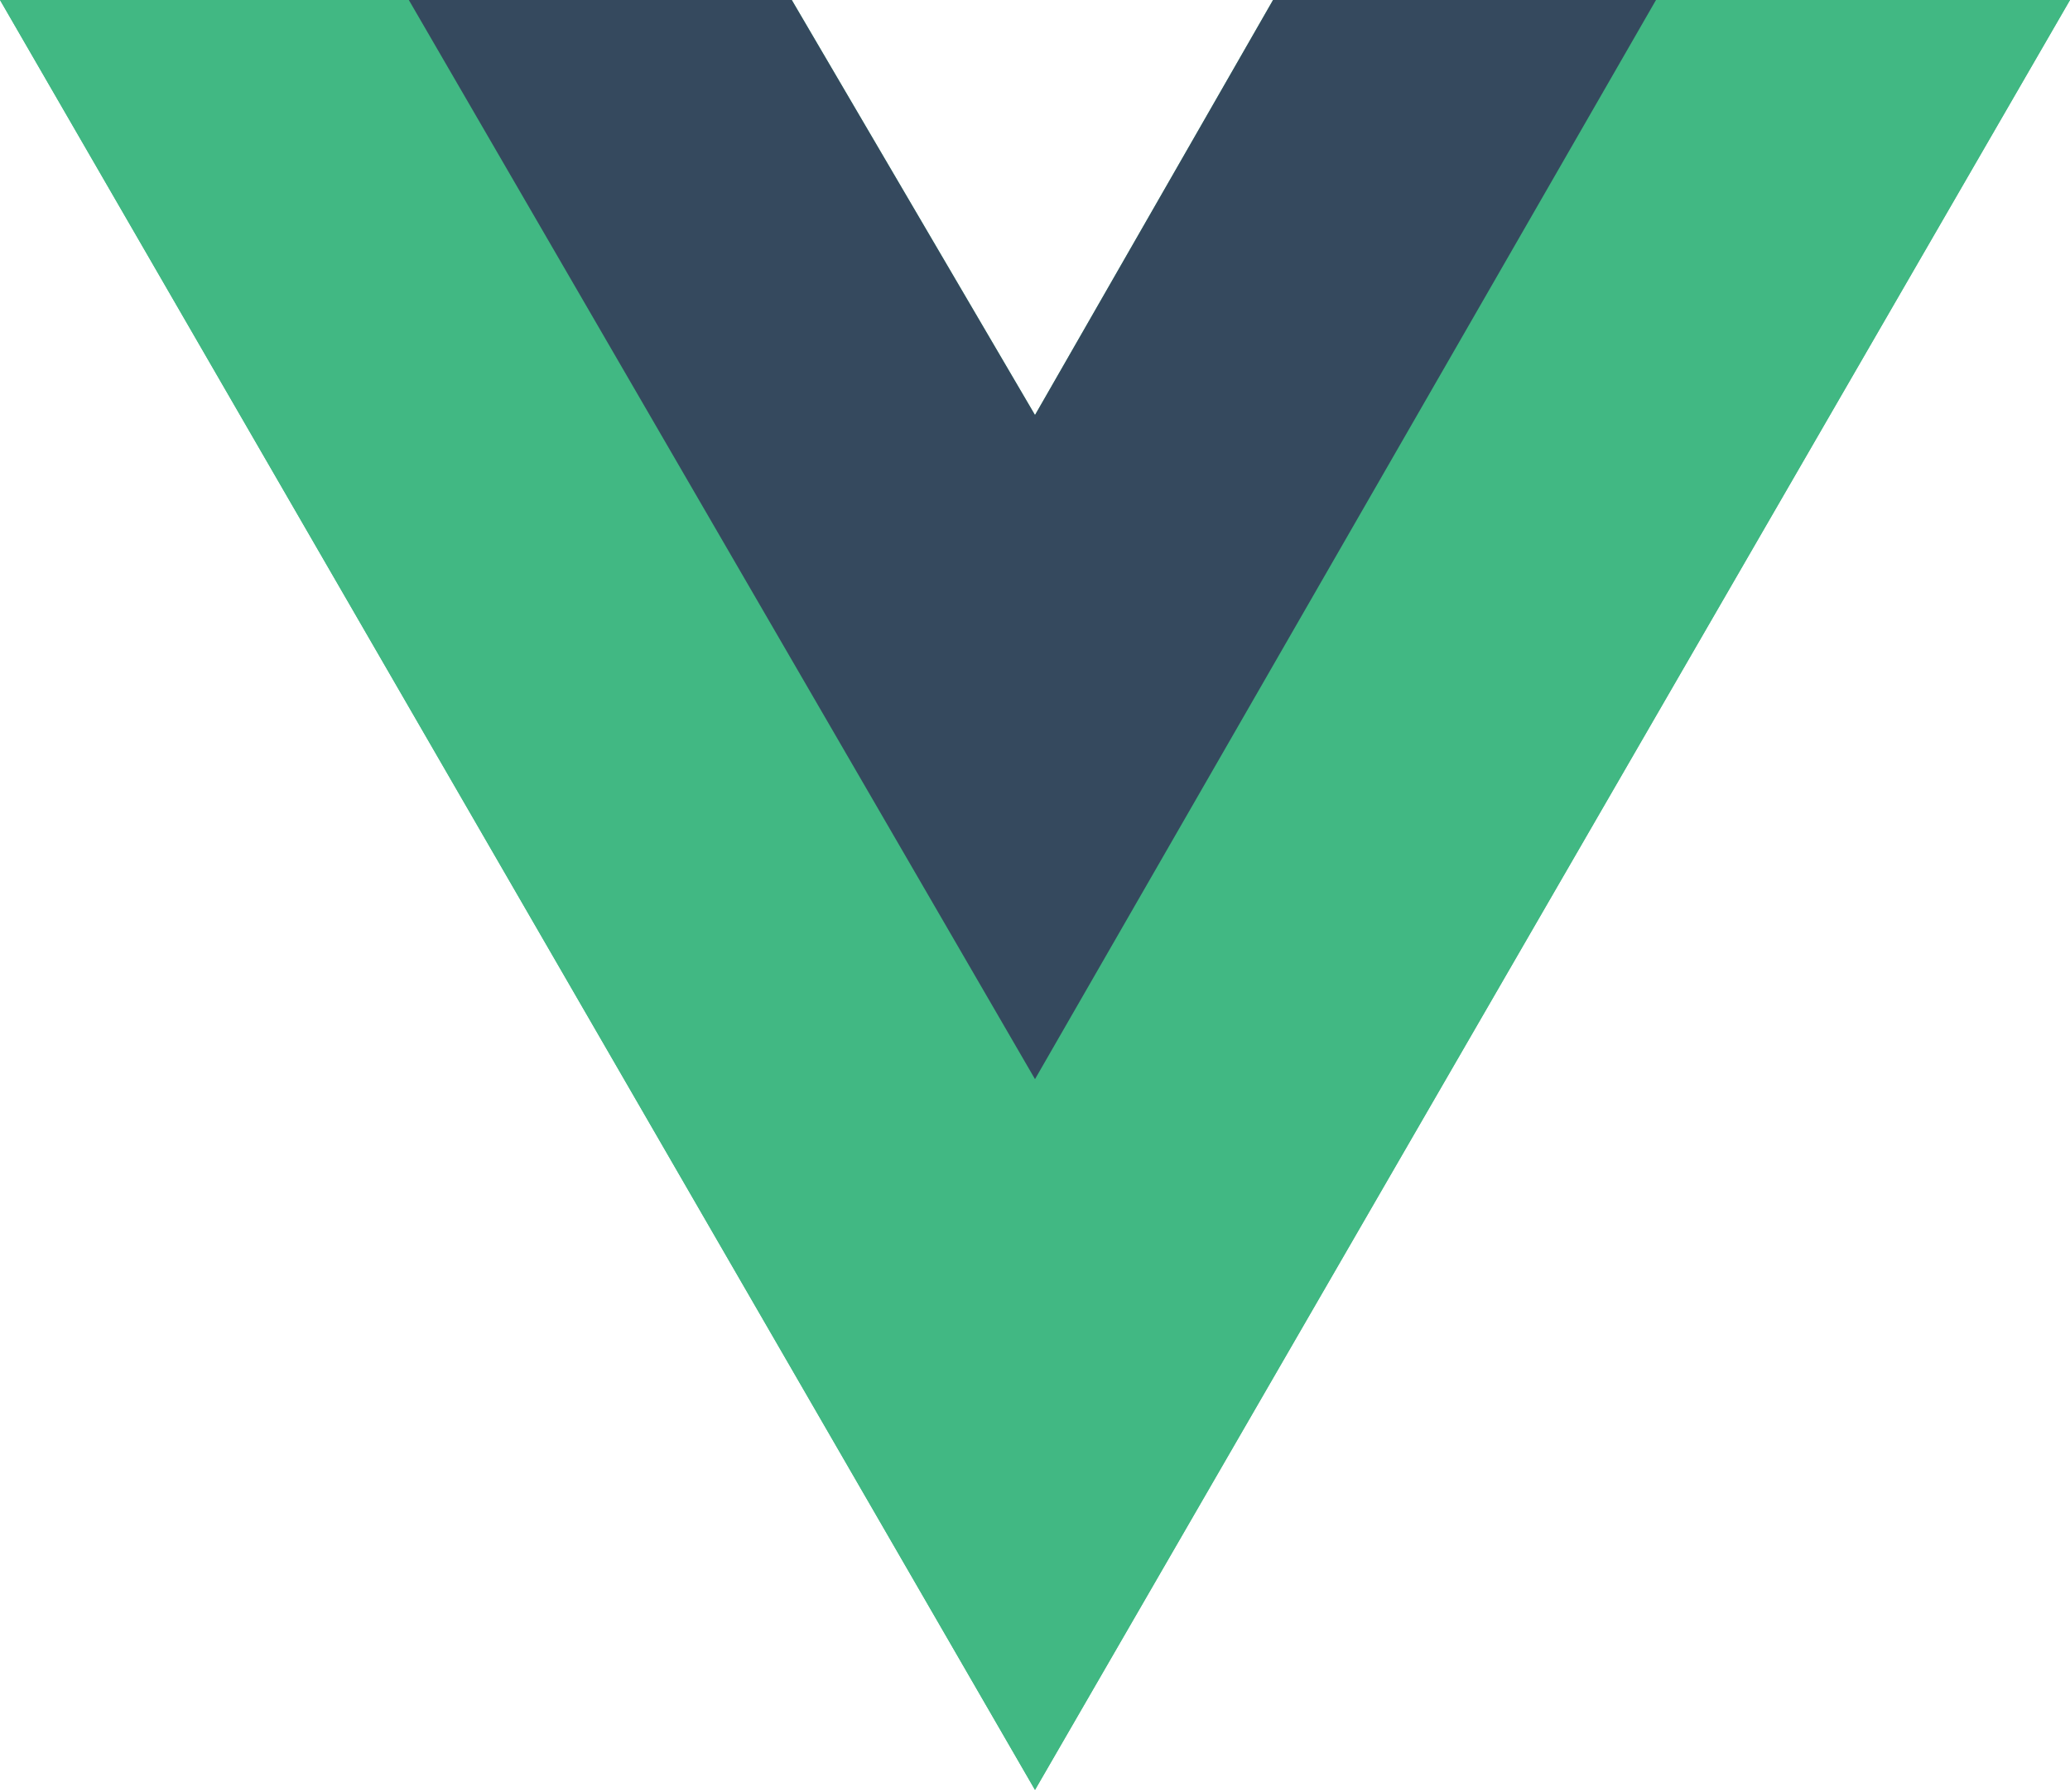
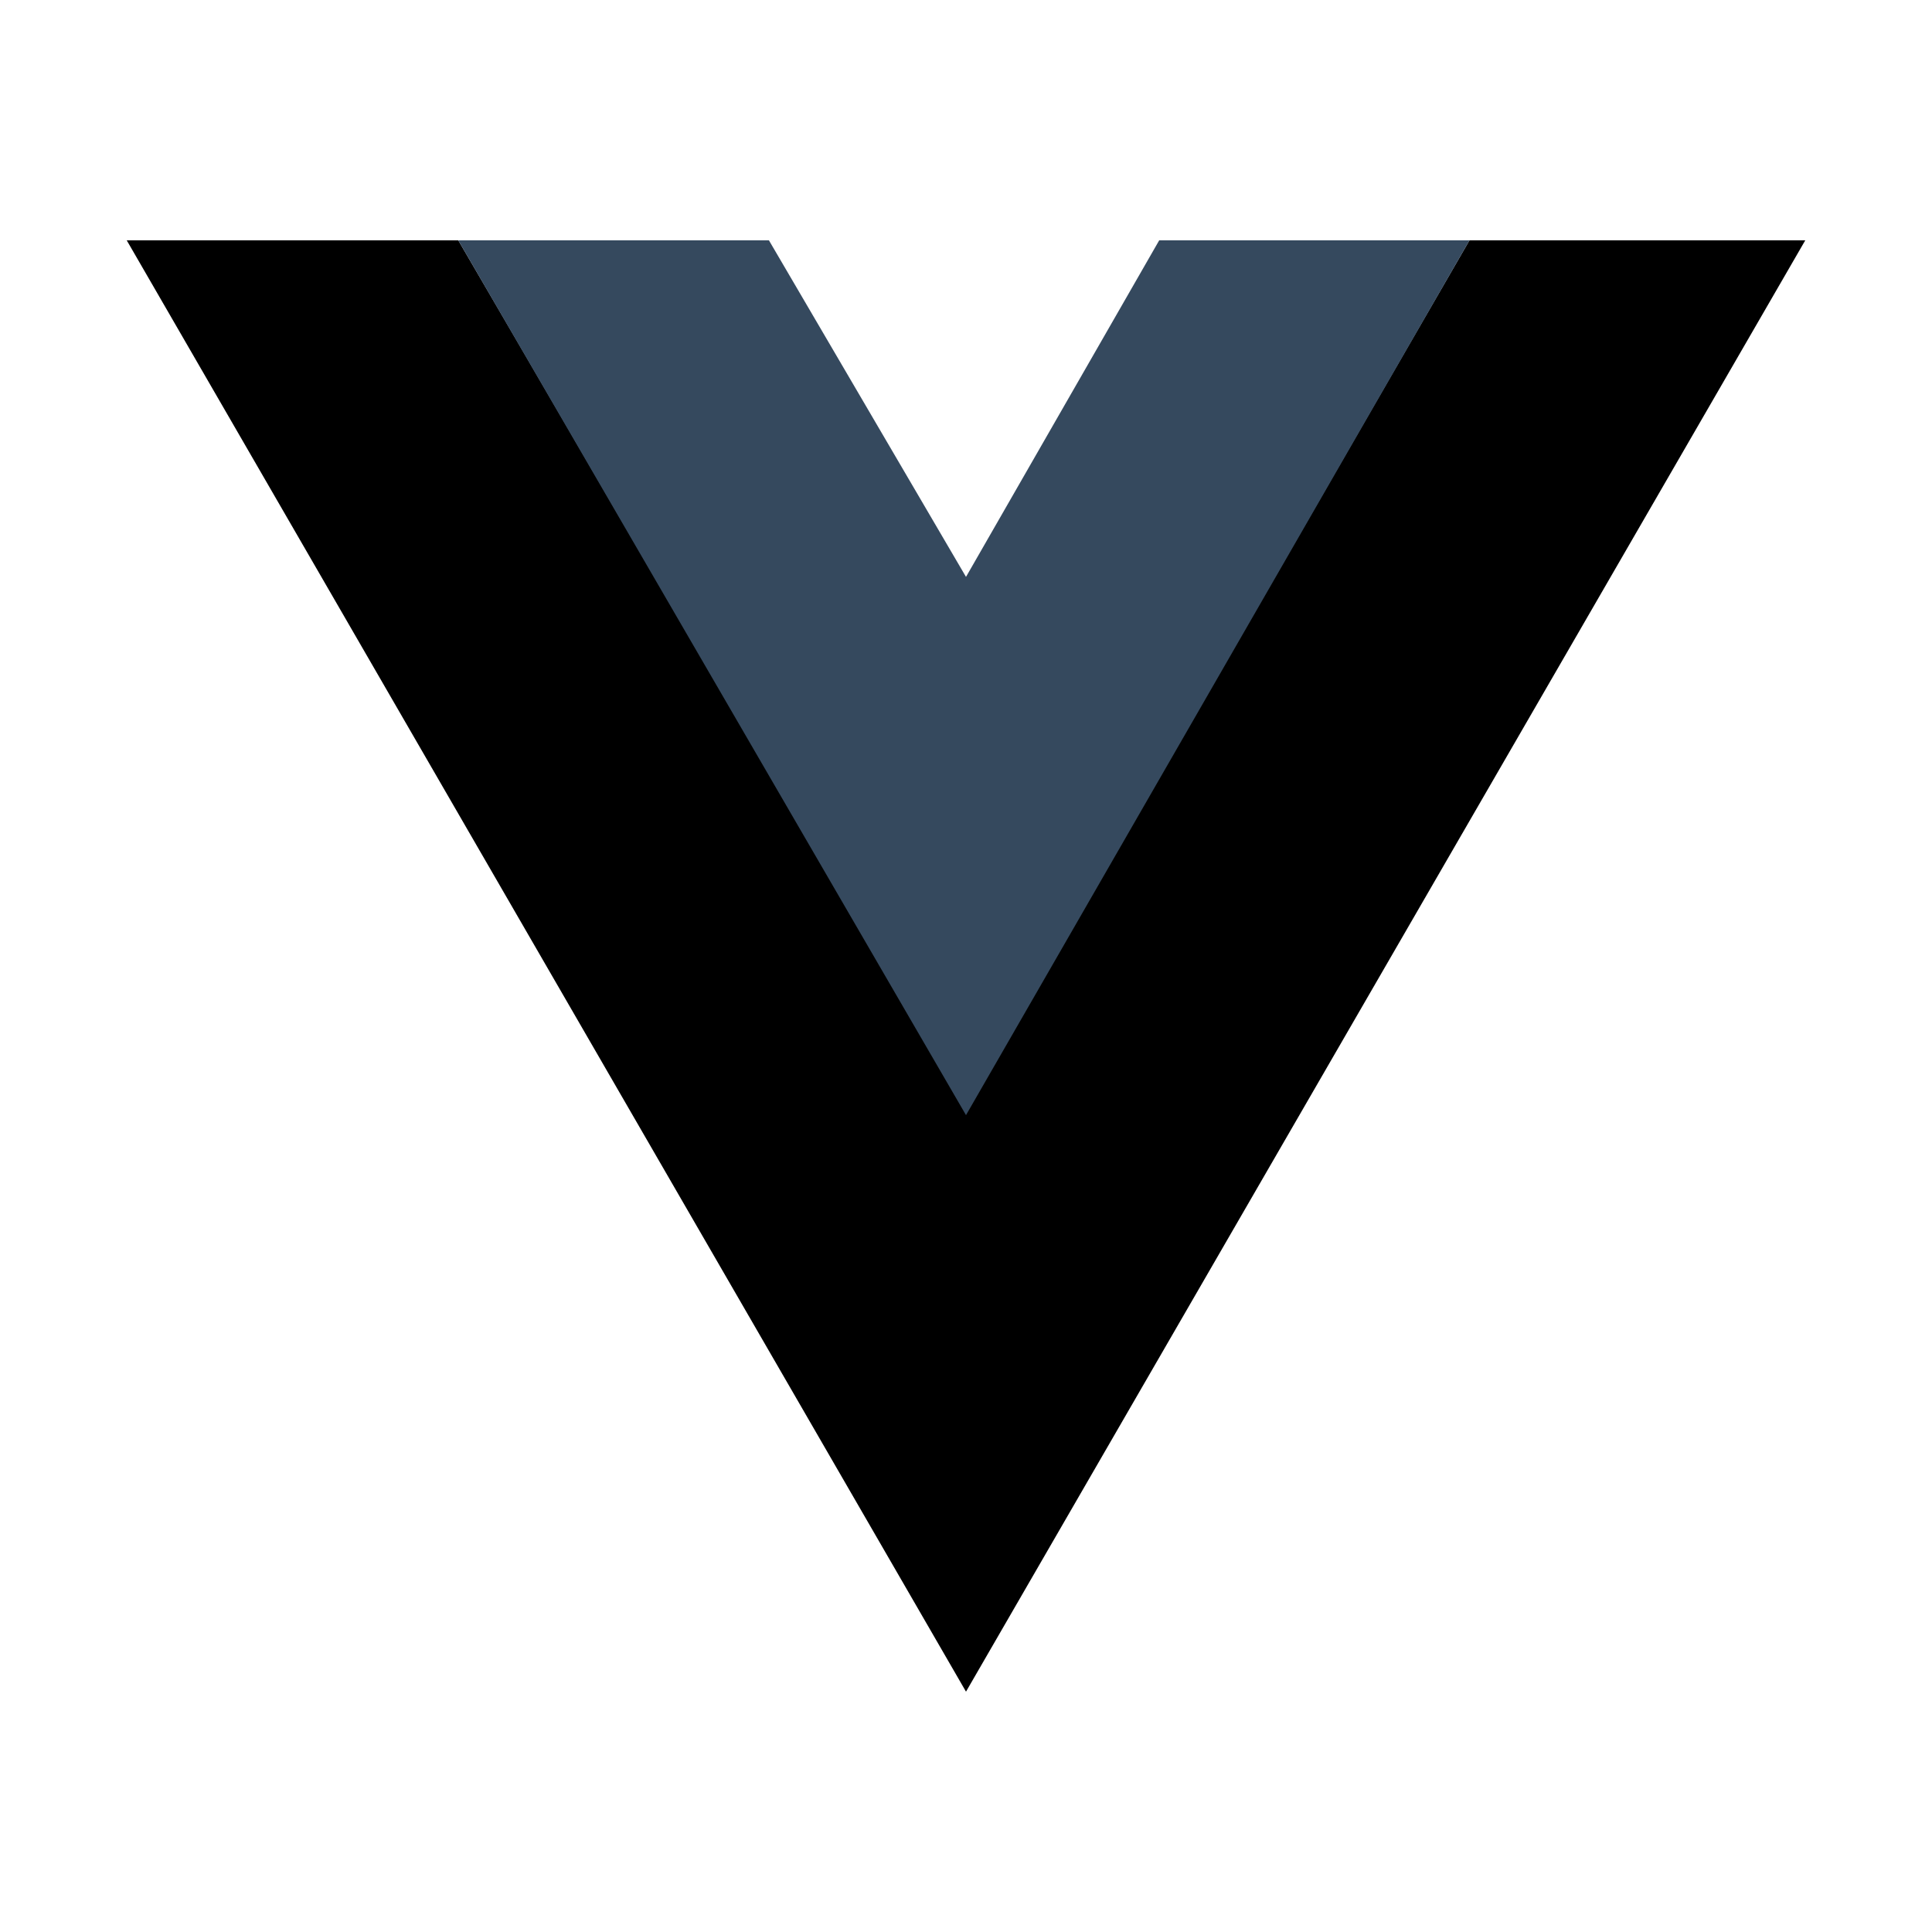
- <svg xmlns="http://www.w3.org/2000/svg" width="52px" height="45px" viewBox="0 0 52 45" version="1.1">
-   <defs />
-   <g id="Overview-pages" stroke="none" stroke-width="1" fill="none" fill-rule="evenodd">
-     <g id="Start" transform="translate(-1049, -873)">
-       <g id="Group-21" transform="translate(258, 845)">
-         <g id="Group-14" transform="translate(770, 0)">
-           <g id="Group-25">
-             <g id="Page-1" transform="translate(21, 28)">
-               <polygon id="Fill-1" fill="#41B883" points="31.98 6.10859729e-05 26 10.425 19.89 6.10859729e-05 -6.09374999e-05 6.10859729e-05 26 44.959 52 6.10859729e-05" />
-               <polygon id="Fill-2" fill="#41B883" points="41.6 6.10859729e-05 26 26.976 10.27 6.10859729e-05 8.125e-05 6.10859729e-05 26 44.959 52 6.10859729e-05" />
-               <polygon id="Fill-3" fill="#35495E" points="31.98 6.10859729e-05 26 10.425 19.89 6.10859729e-05 10.27 6.10859729e-05 26 27.106 41.6 6.10859729e-05" />
-             </g>
-           </g>
-         </g>
-       </g>
-     </g>
-   </g>
+ <svg width="50px" height="50px" viewBox="0 0 50 50">
+   <polygon points="38.03,6.22 25,28.76 11.86,6.22 3.28,6.22 25,43.78 46.72,6.22 " />
+   <polygon fill="#35495E" points="30,6.22 25,14.93 19.9,6.22 11.86,6.22 25,28.86 38.03,6.22 " />
</svg>
